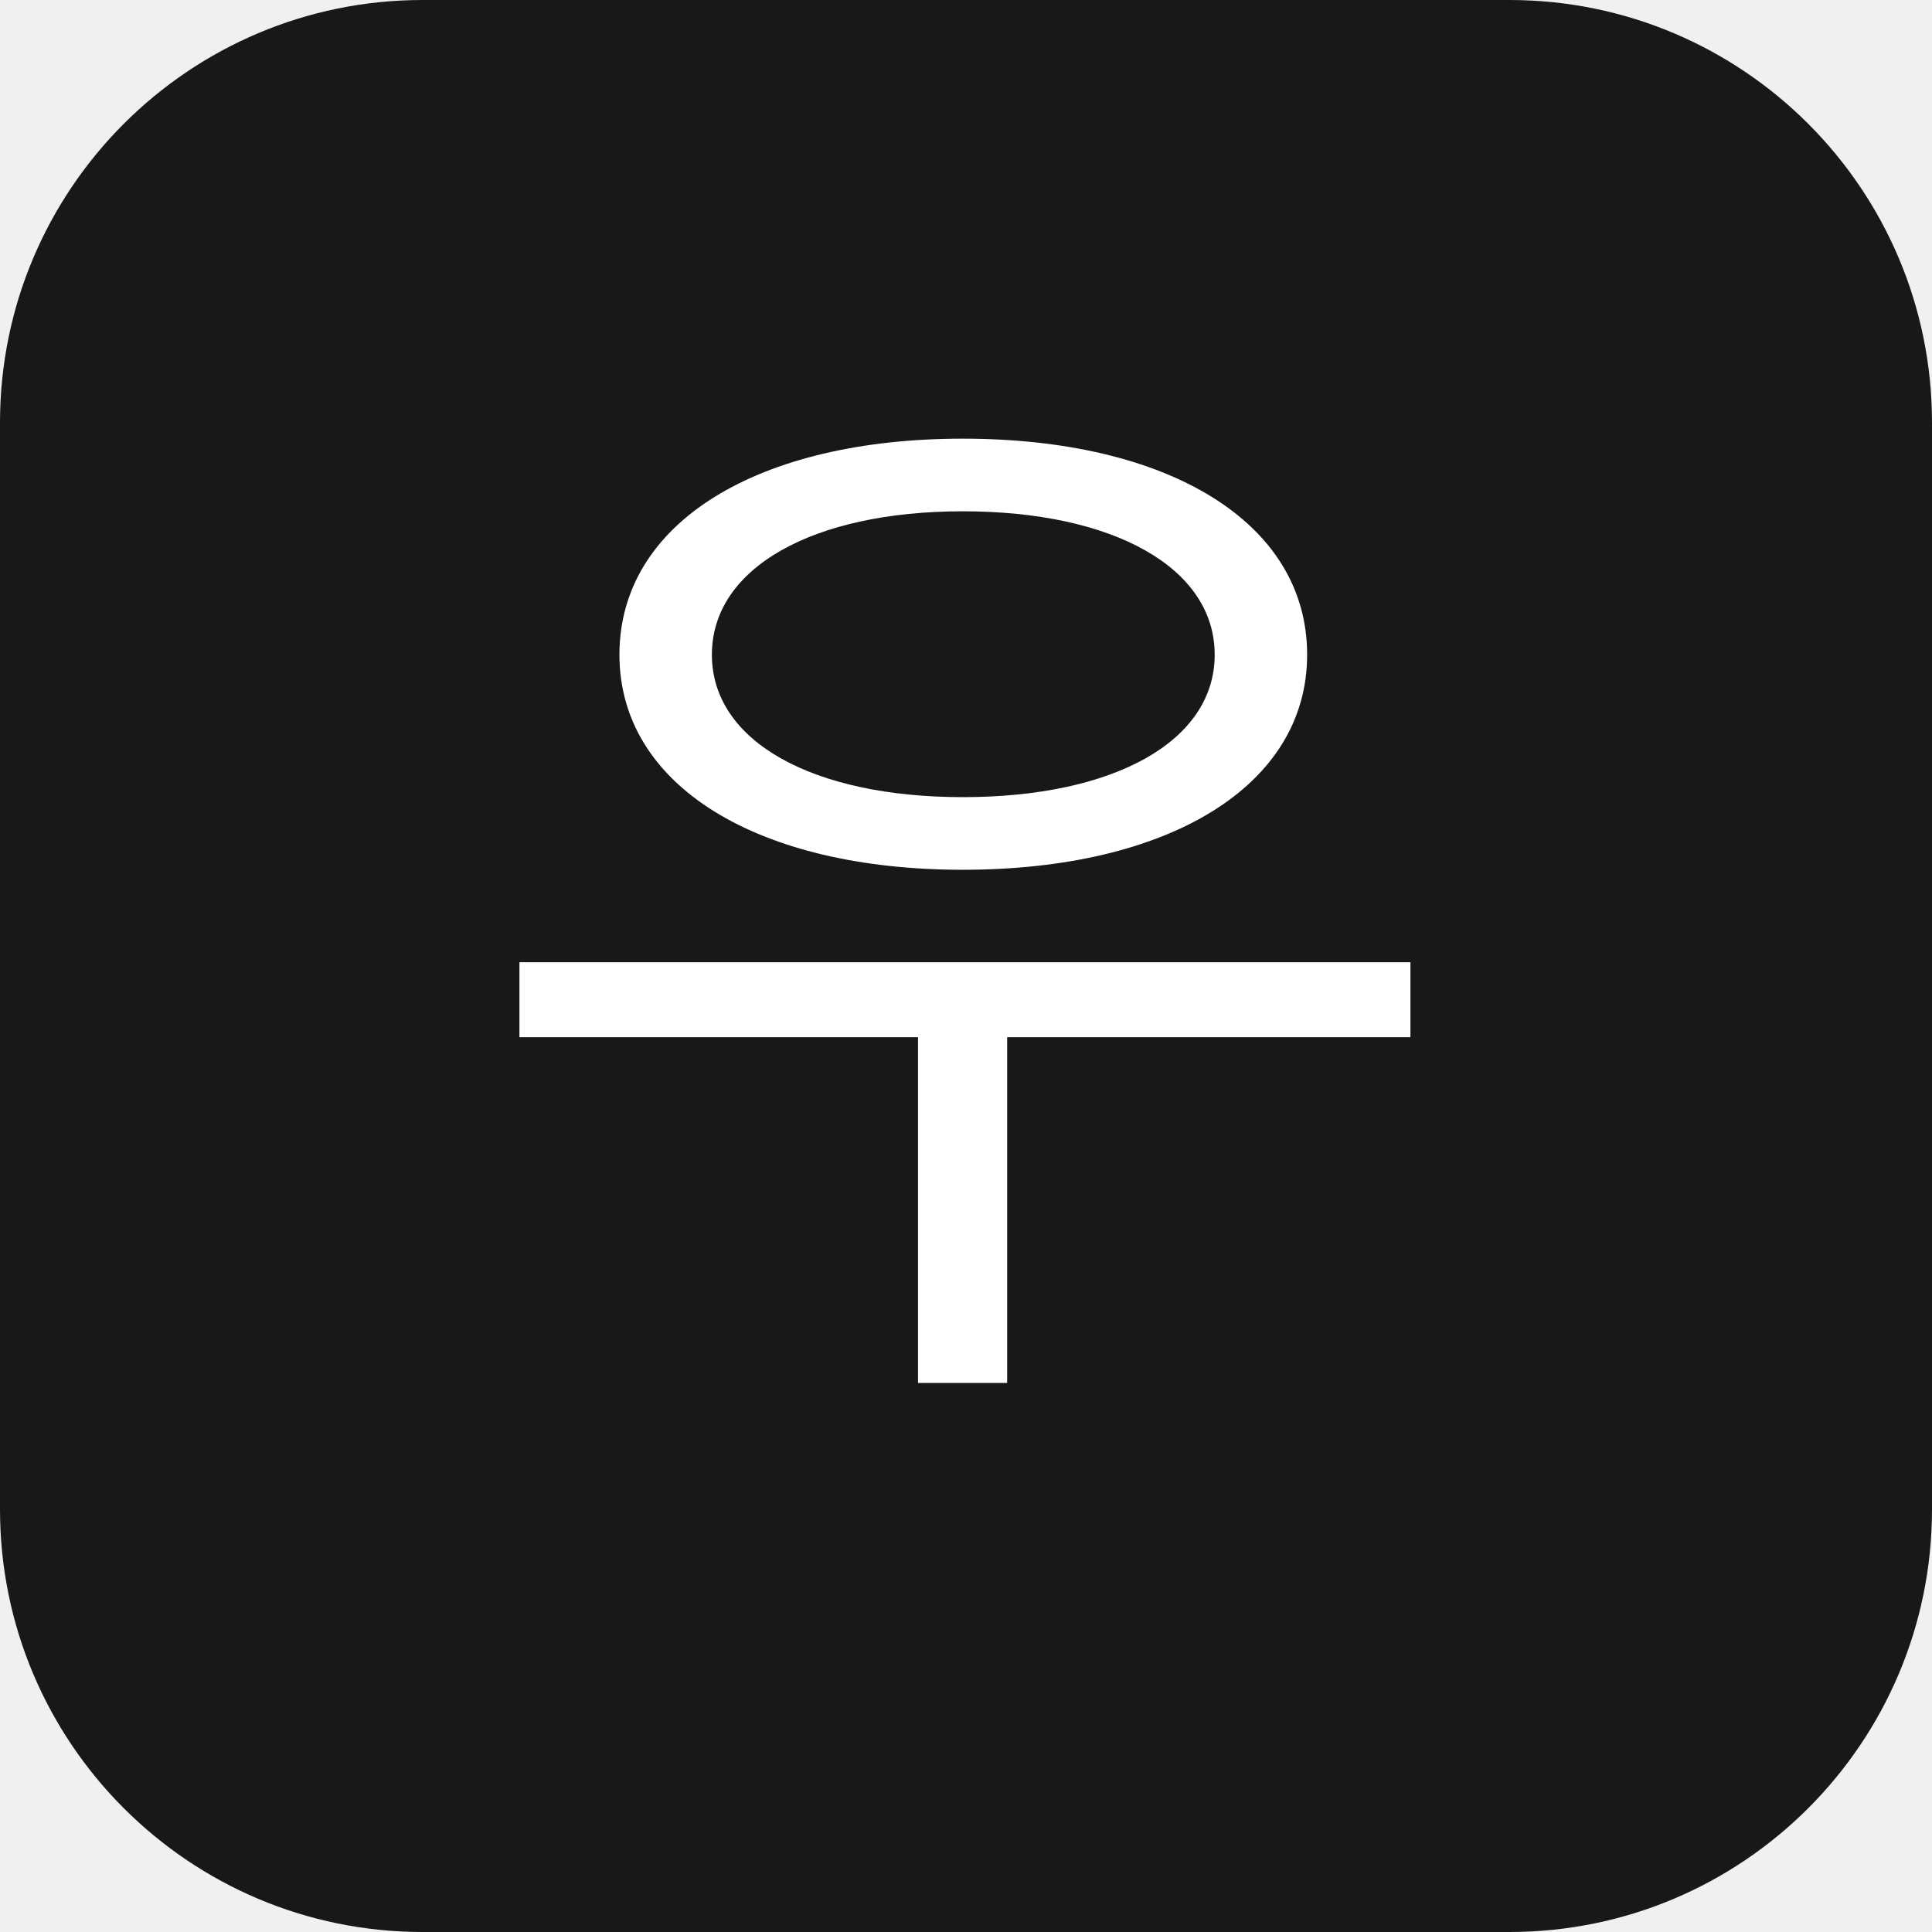
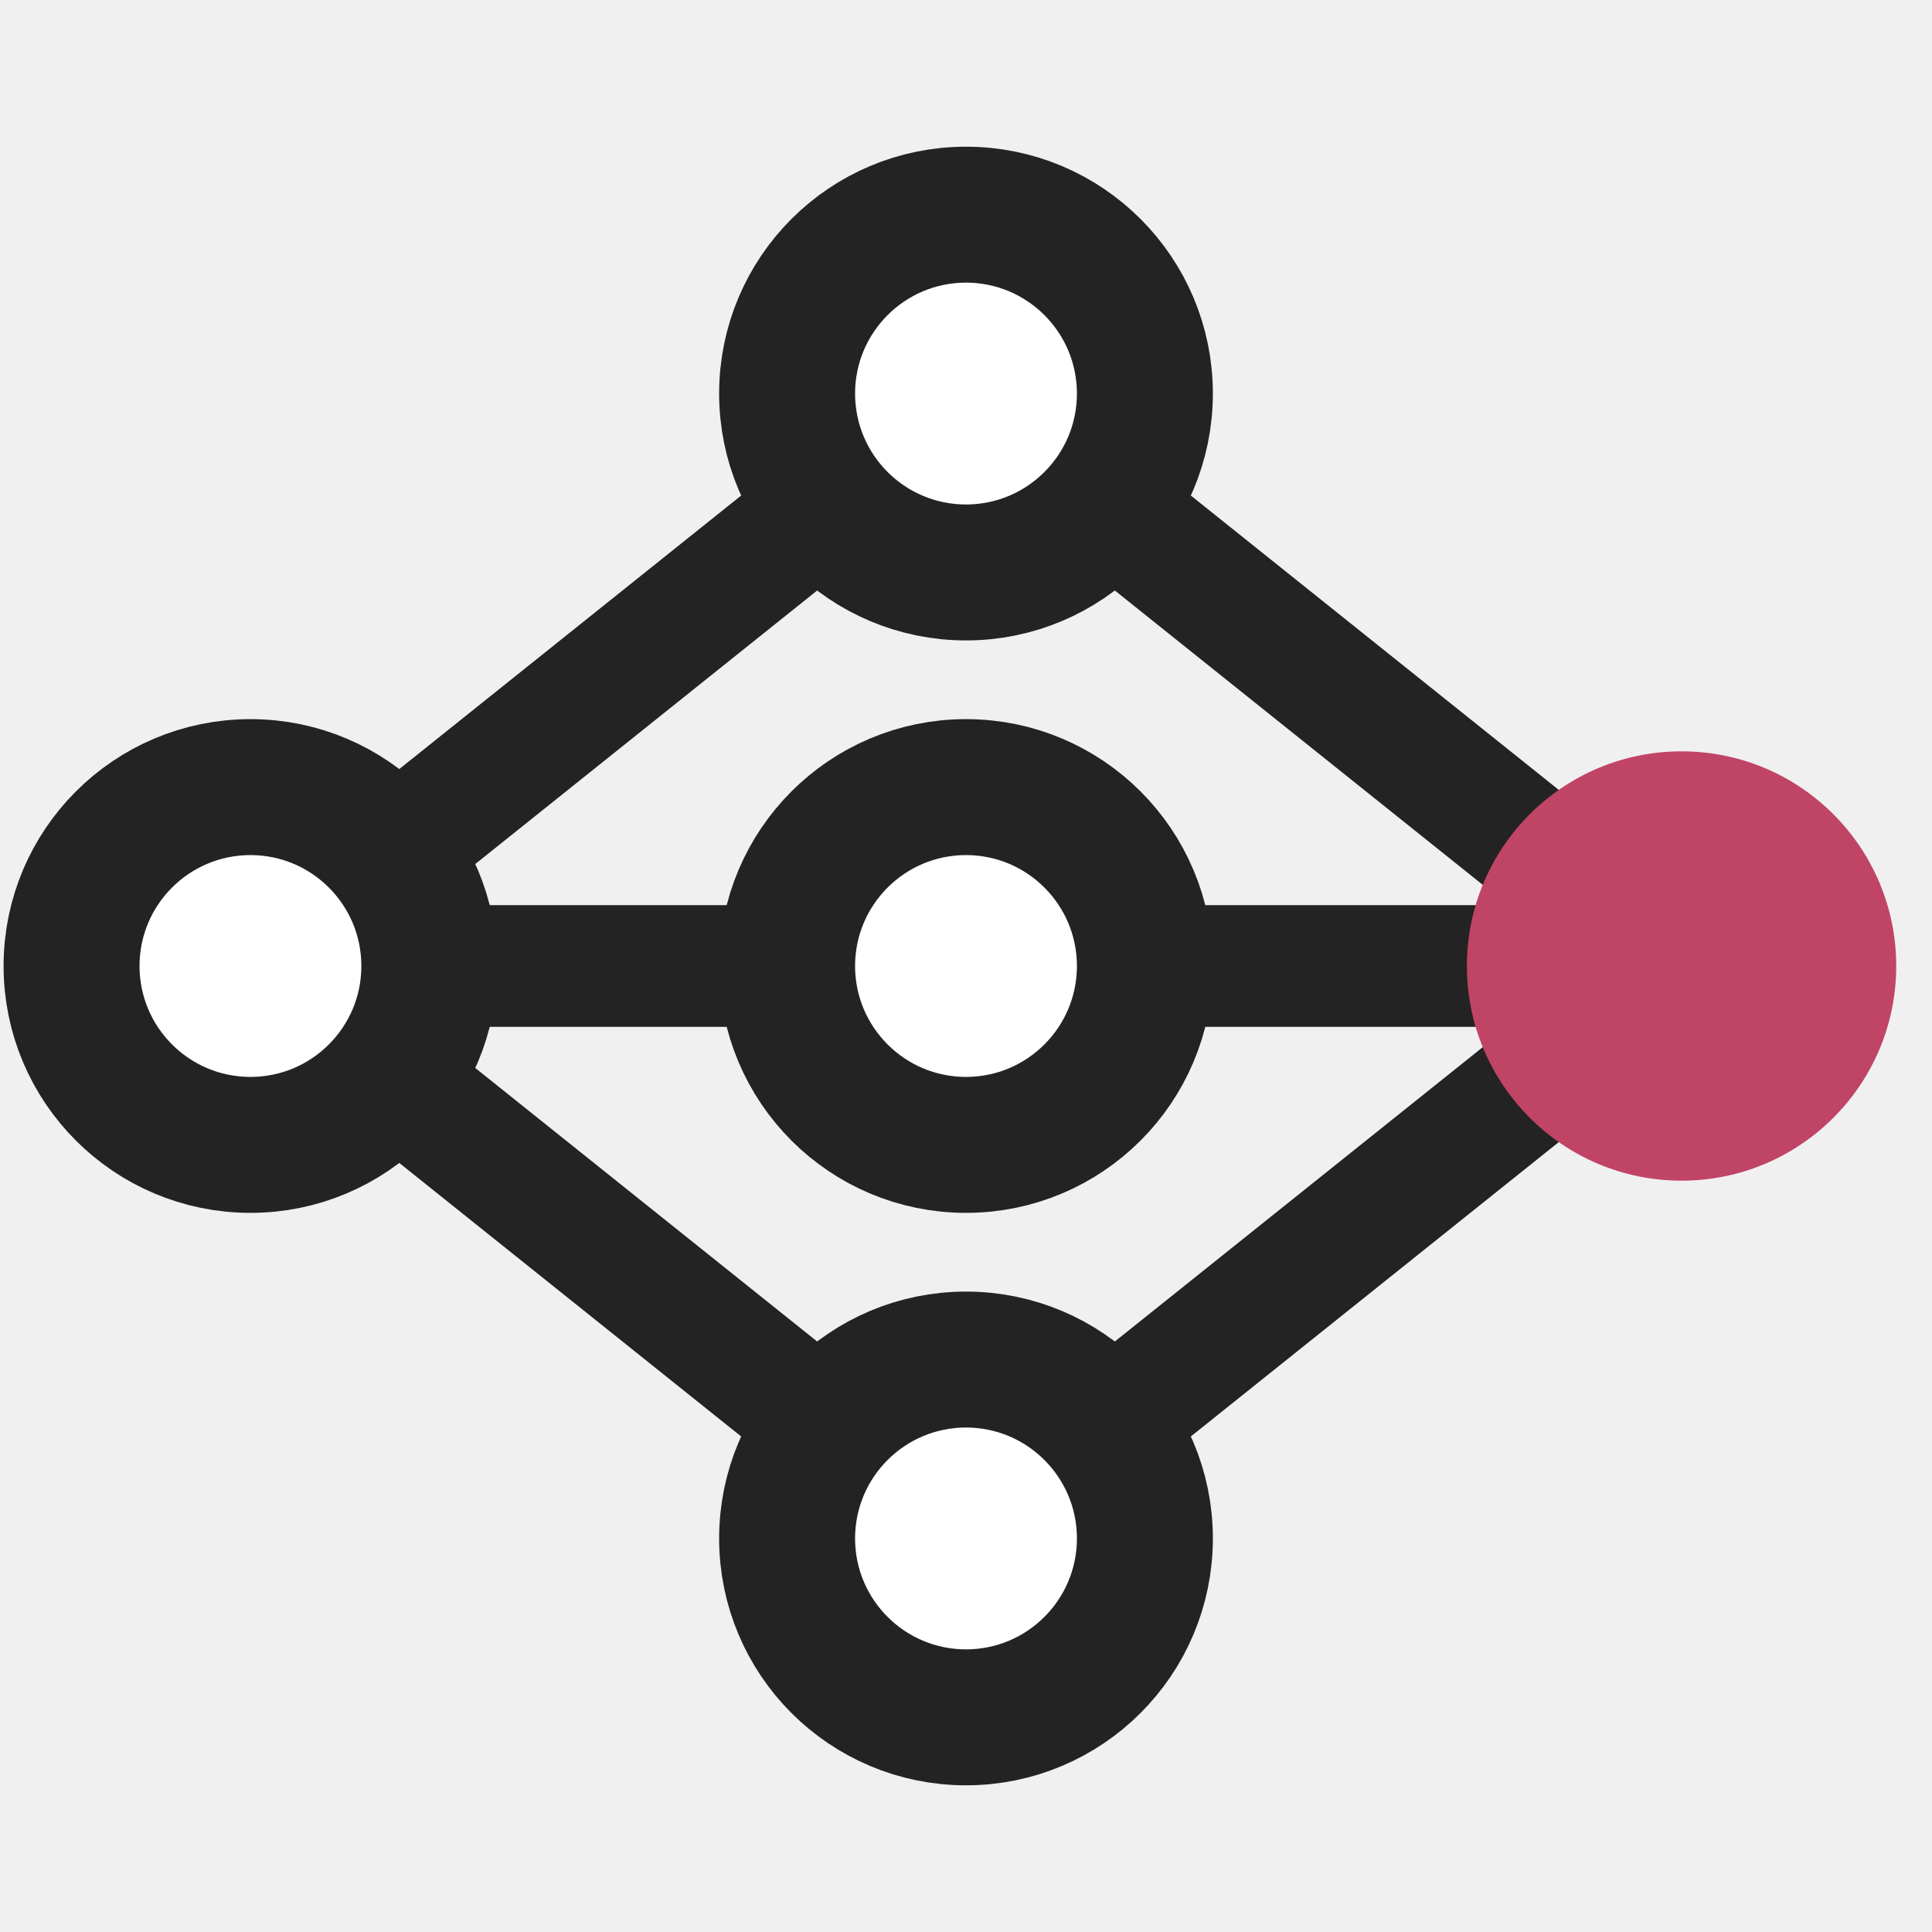
- <svg xmlns="http://www.w3.org/2000/svg" viewBox="0 0 64 64">
-   <rect width="64" height="64" rx="14" fill="#18181b" />
-   <text x="32" y="43" text-anchor="middle" font-size="36" font-family="sans-serif" fill="white">우</text>
+ <svg xmlns="http://www.w3.org/2000/svg" viewBox="-3 -3 54 54">
+   <style>.l{fill:none;stroke:#232323;stroke-width:3.4;stroke-linecap:round;stroke-linejoin:round}.n{fill:#fff;stroke:#232323;stroke-width:3.8}.o{fill:#c04466}@media (prefers-color-scheme:dark){.l{stroke:#e7e5eb}.n{fill:#151319;stroke:#e7e5eb}.o{fill:#d94446}}</style>
+   <path class="l" d="M4 24 L24 8 L44 24 M4 24 L24 24 L44 24 M4 24 L24 40 L44 24" />
+   <circle class="n" cx="4" cy="24" r="5" />
+   <circle class="n" cx="24" cy="8" r="5" />
+   <circle class="n" cx="24" cy="24" r="5" />
+   <circle class="n" cx="24" cy="40" r="5" />
+   <circle class="o" cx="44" cy="24" r="6" />
</svg>
